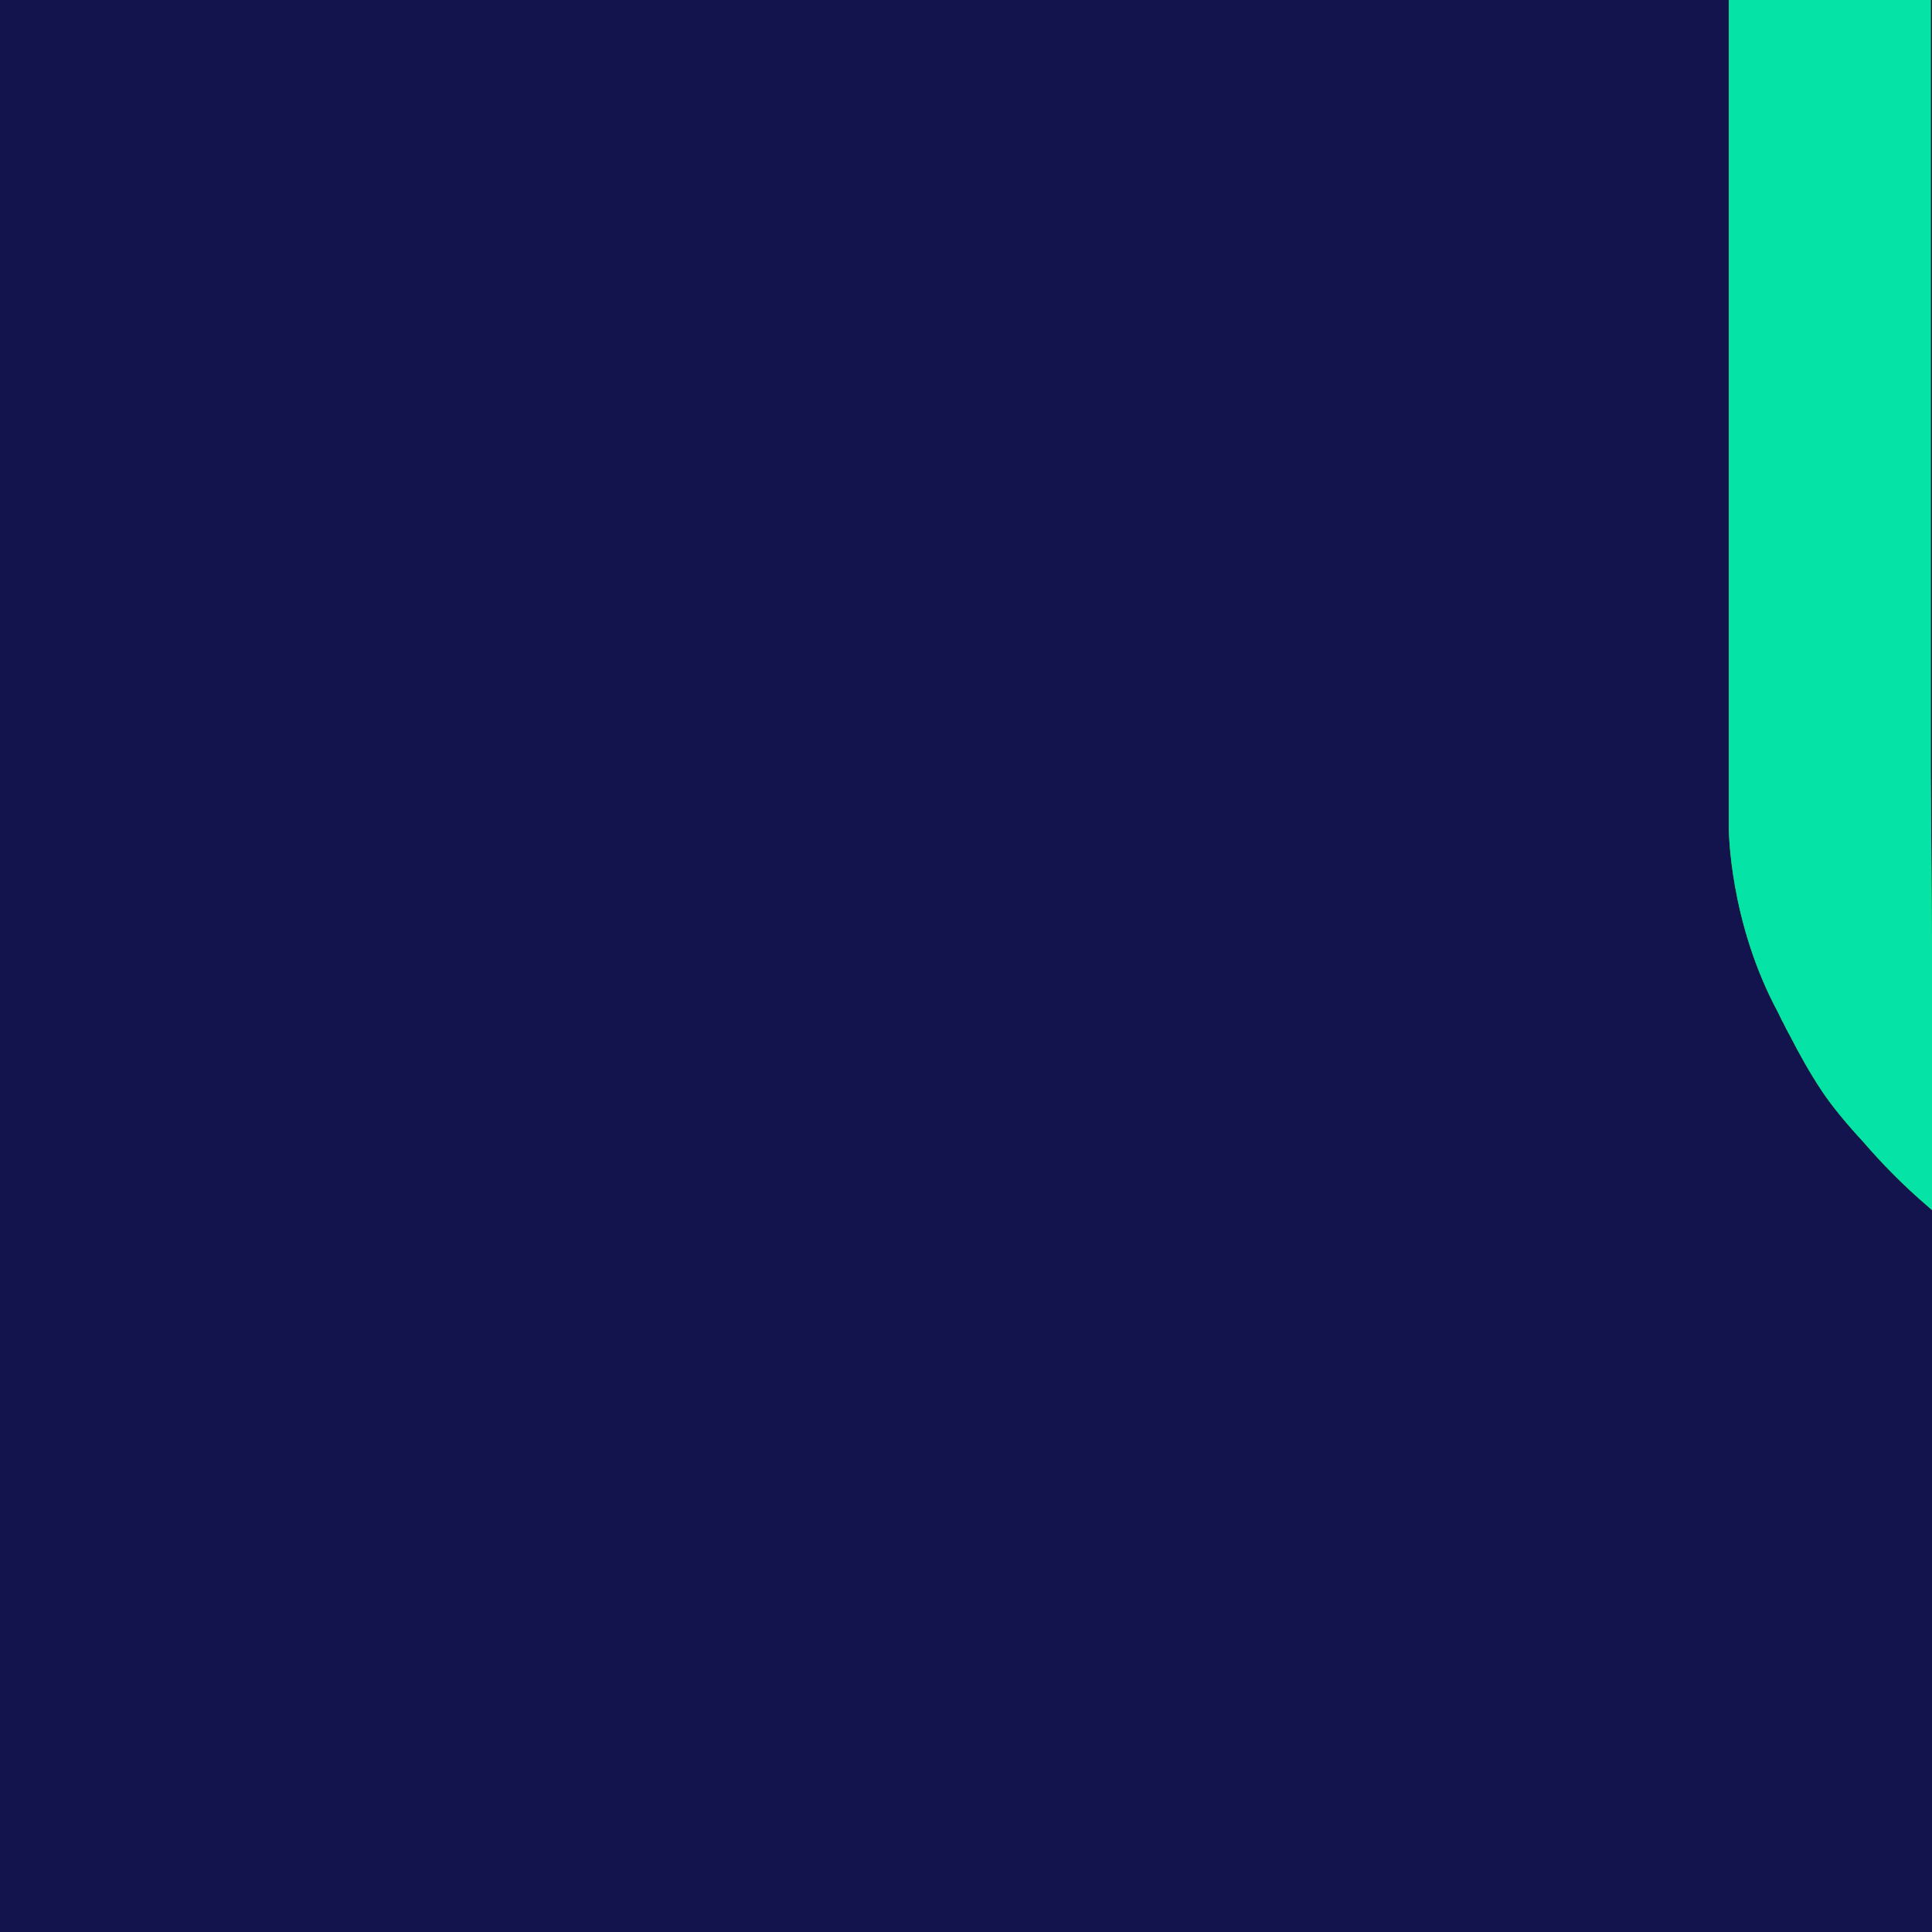
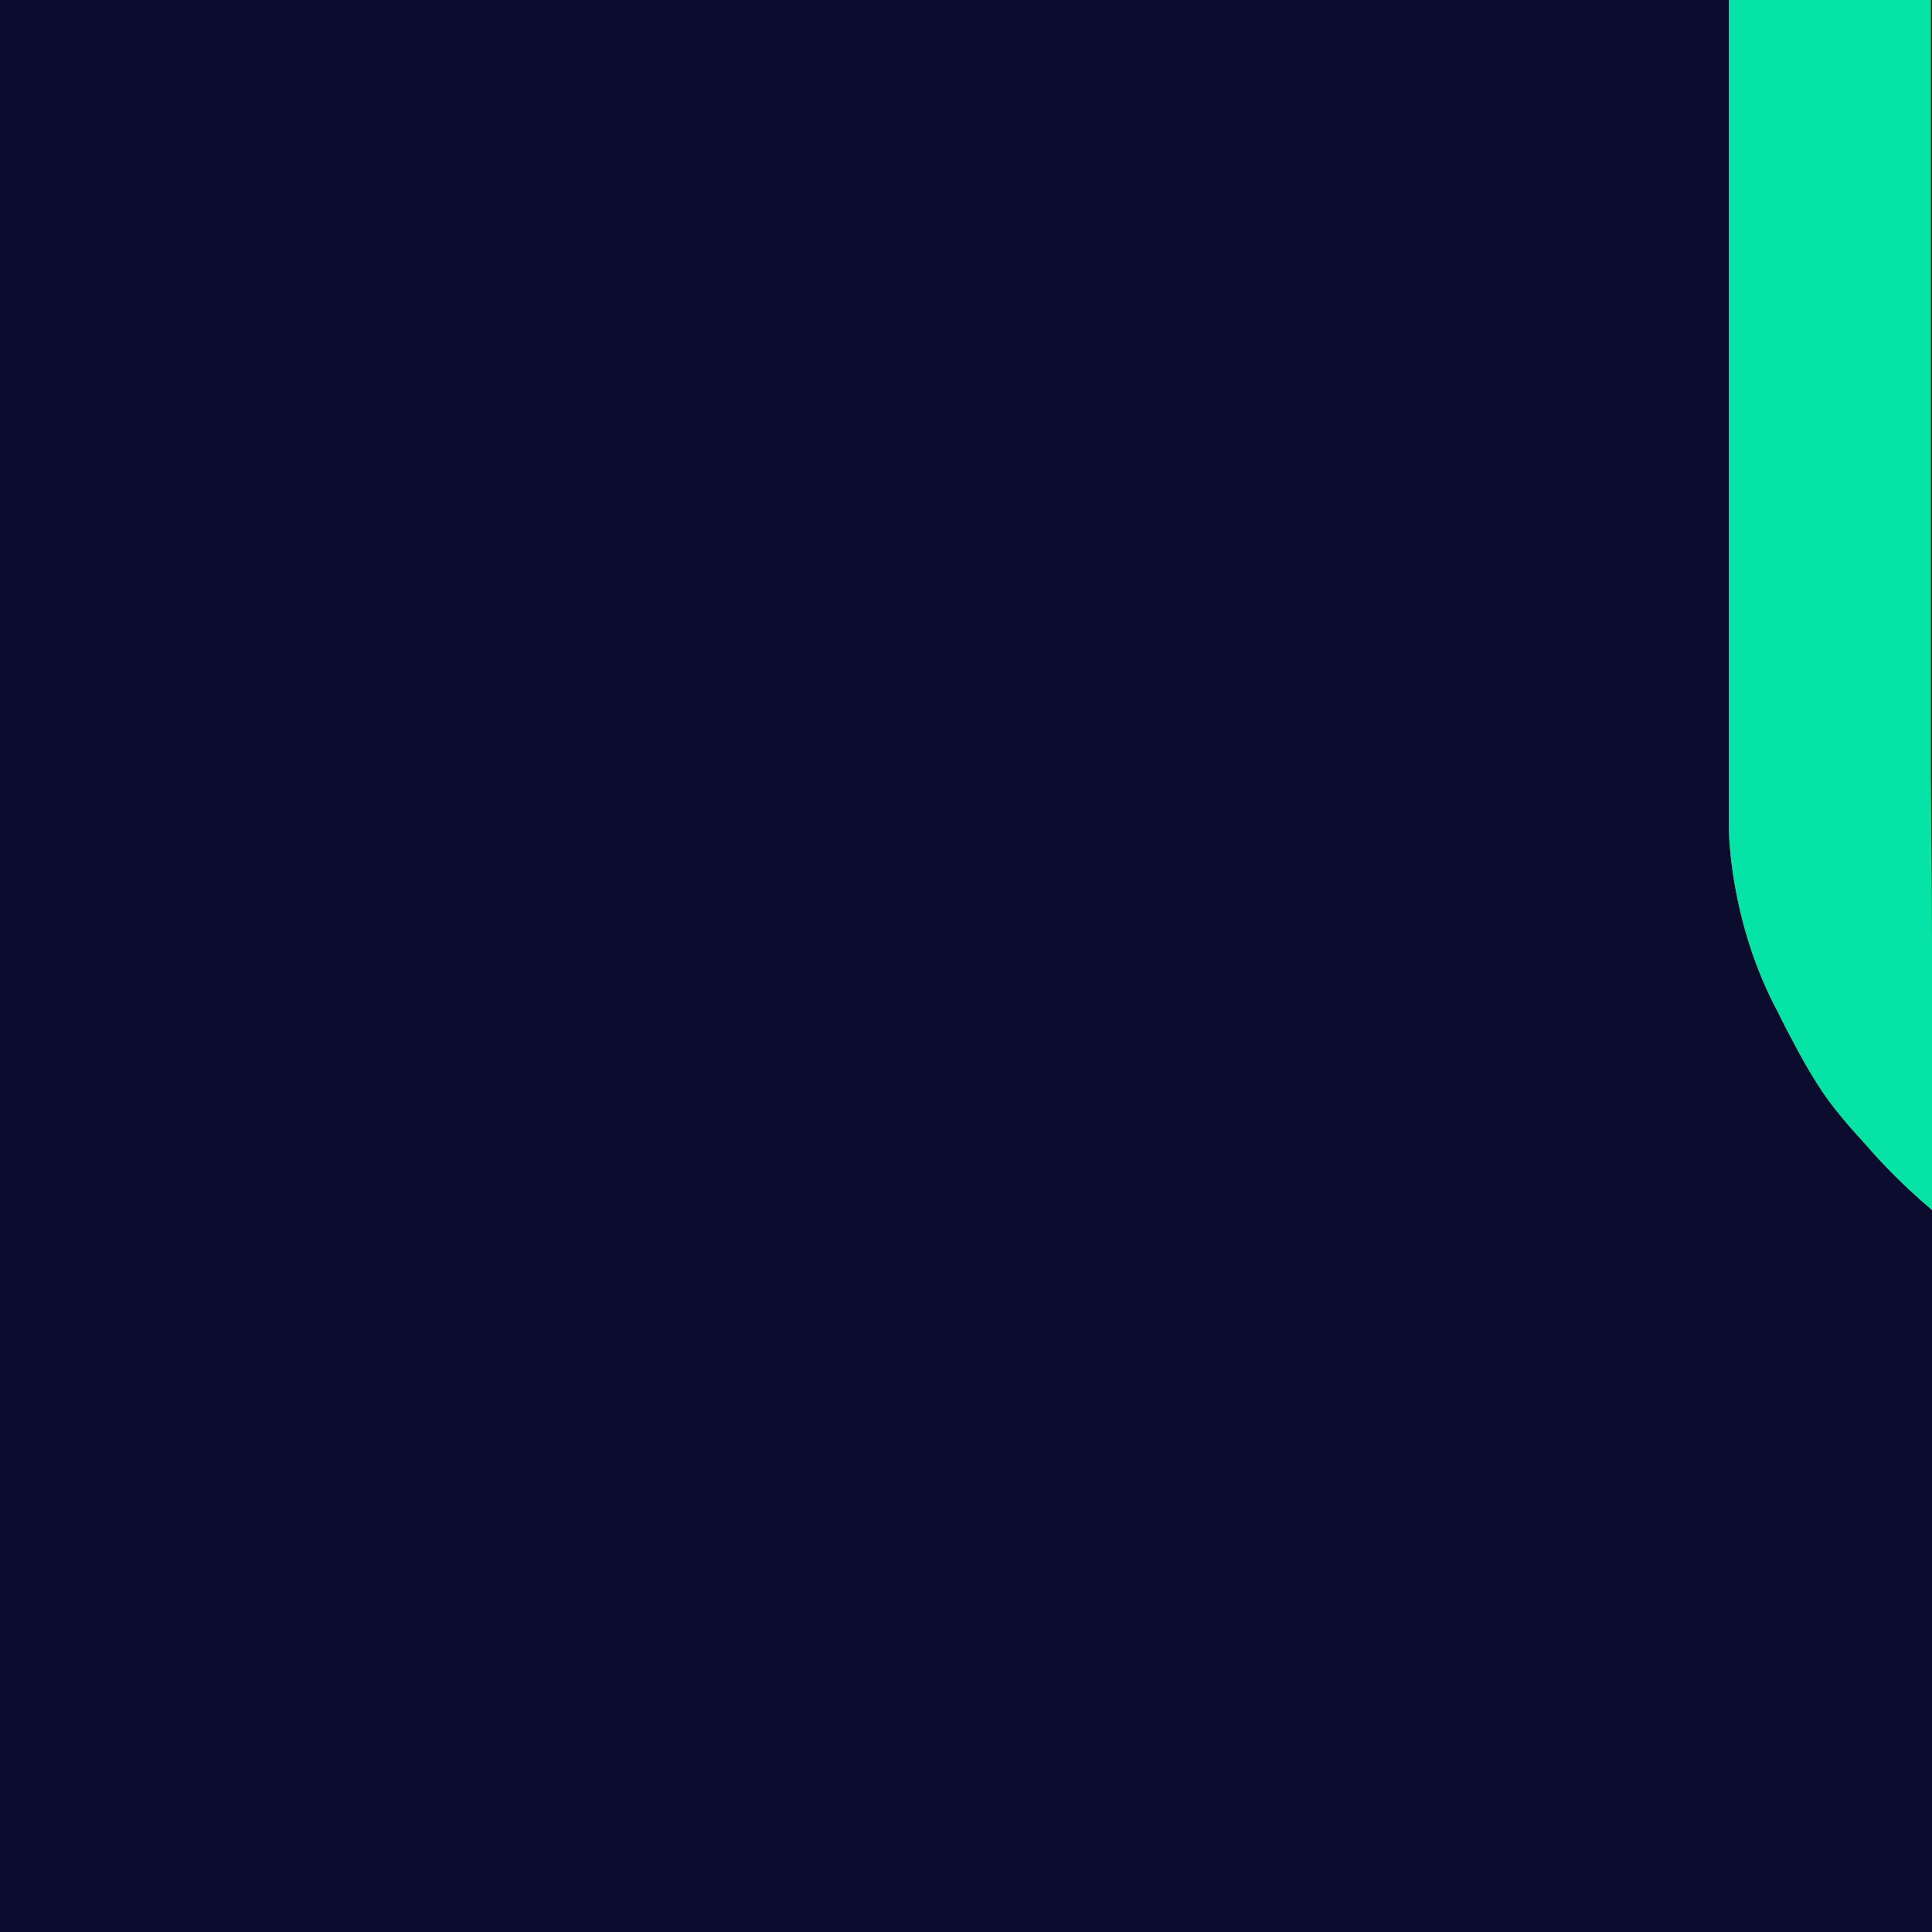
<svg xmlns="http://www.w3.org/2000/svg" width="600" zoomAndPan="magnify" viewBox="0 0 450 450" height="600" preserveAspectRatio="xMidYMid meet" version="1.0">
  <rect x="-45" width="540" fill="#ffffff" y="-45" height="540" fill-opacity="1" />
-   <rect x="-45" width="540" fill="#13144d" y="-45" height="540" fill-opacity="1" />
+   <rect x="-45" width="540" fill="#0b0c2e" y="-45" height="540" fill-opacity="1" />
  <path fill="#1bdb00" d="M 457.75 280.195 C 456.18 268.172 453.816 256.207 452.133 244.184 C 451.176 235.812 450.391 227.387 449.996 219.859 C 449.996 219.691 449.996 219.465 449.996 219.297 C 449.883 206.32 449.828 193.285 449.715 180.309 L 449.715 -118.562 L 402.684 -118.562 L 402.684 193.004 C 402.684 193.004 402.684 214.691 414.262 236.039 C 414.262 236.039 414.484 236.543 414.934 237.441 C 415.047 237.723 415.16 237.949 415.328 238.172 C 415.723 239.016 416.227 240.027 416.957 241.32 C 419.203 245.699 421.621 250.027 424.43 254.238 C 426.789 257.777 430.273 261.938 434.152 266.148 C 438.422 271.094 443.422 276.207 449.152 281.094 C 454.156 285.586 457.918 288.566 458.371 288.227 C 458.199 285.586 458.145 282.891 457.809 280.25 Z M 457.75 280.195 " fill-opacity="1" fill-rule="nonzero" />
  <path fill="#06e3a7" d="M 457.75 280.195 C 456.18 268.172 453.816 256.207 452.133 244.184 C 451.176 235.812 450.391 227.387 449.996 219.859 C 449.996 219.691 449.996 219.465 449.996 219.297 C 449.883 206.32 449.828 193.285 449.715 180.309 L 449.715 -118.562 L 402.684 -118.562 L 402.684 193.004 C 402.684 193.004 402.684 214.691 414.262 236.039 C 414.262 236.039 414.484 236.543 414.934 237.441 C 415.047 237.723 415.16 237.949 415.328 238.172 C 415.723 239.016 416.227 240.027 416.957 241.32 C 419.203 245.699 421.621 250.027 424.43 254.238 C 426.789 257.777 430.273 261.938 434.152 266.148 C 438.422 271.094 443.422 276.207 449.152 281.094 C 454.156 285.586 457.918 288.566 458.371 288.227 C 458.199 285.586 458.145 282.891 457.809 280.25 Z M 457.75 280.195 " fill-opacity="1" fill-rule="nonzero" />
</svg>
